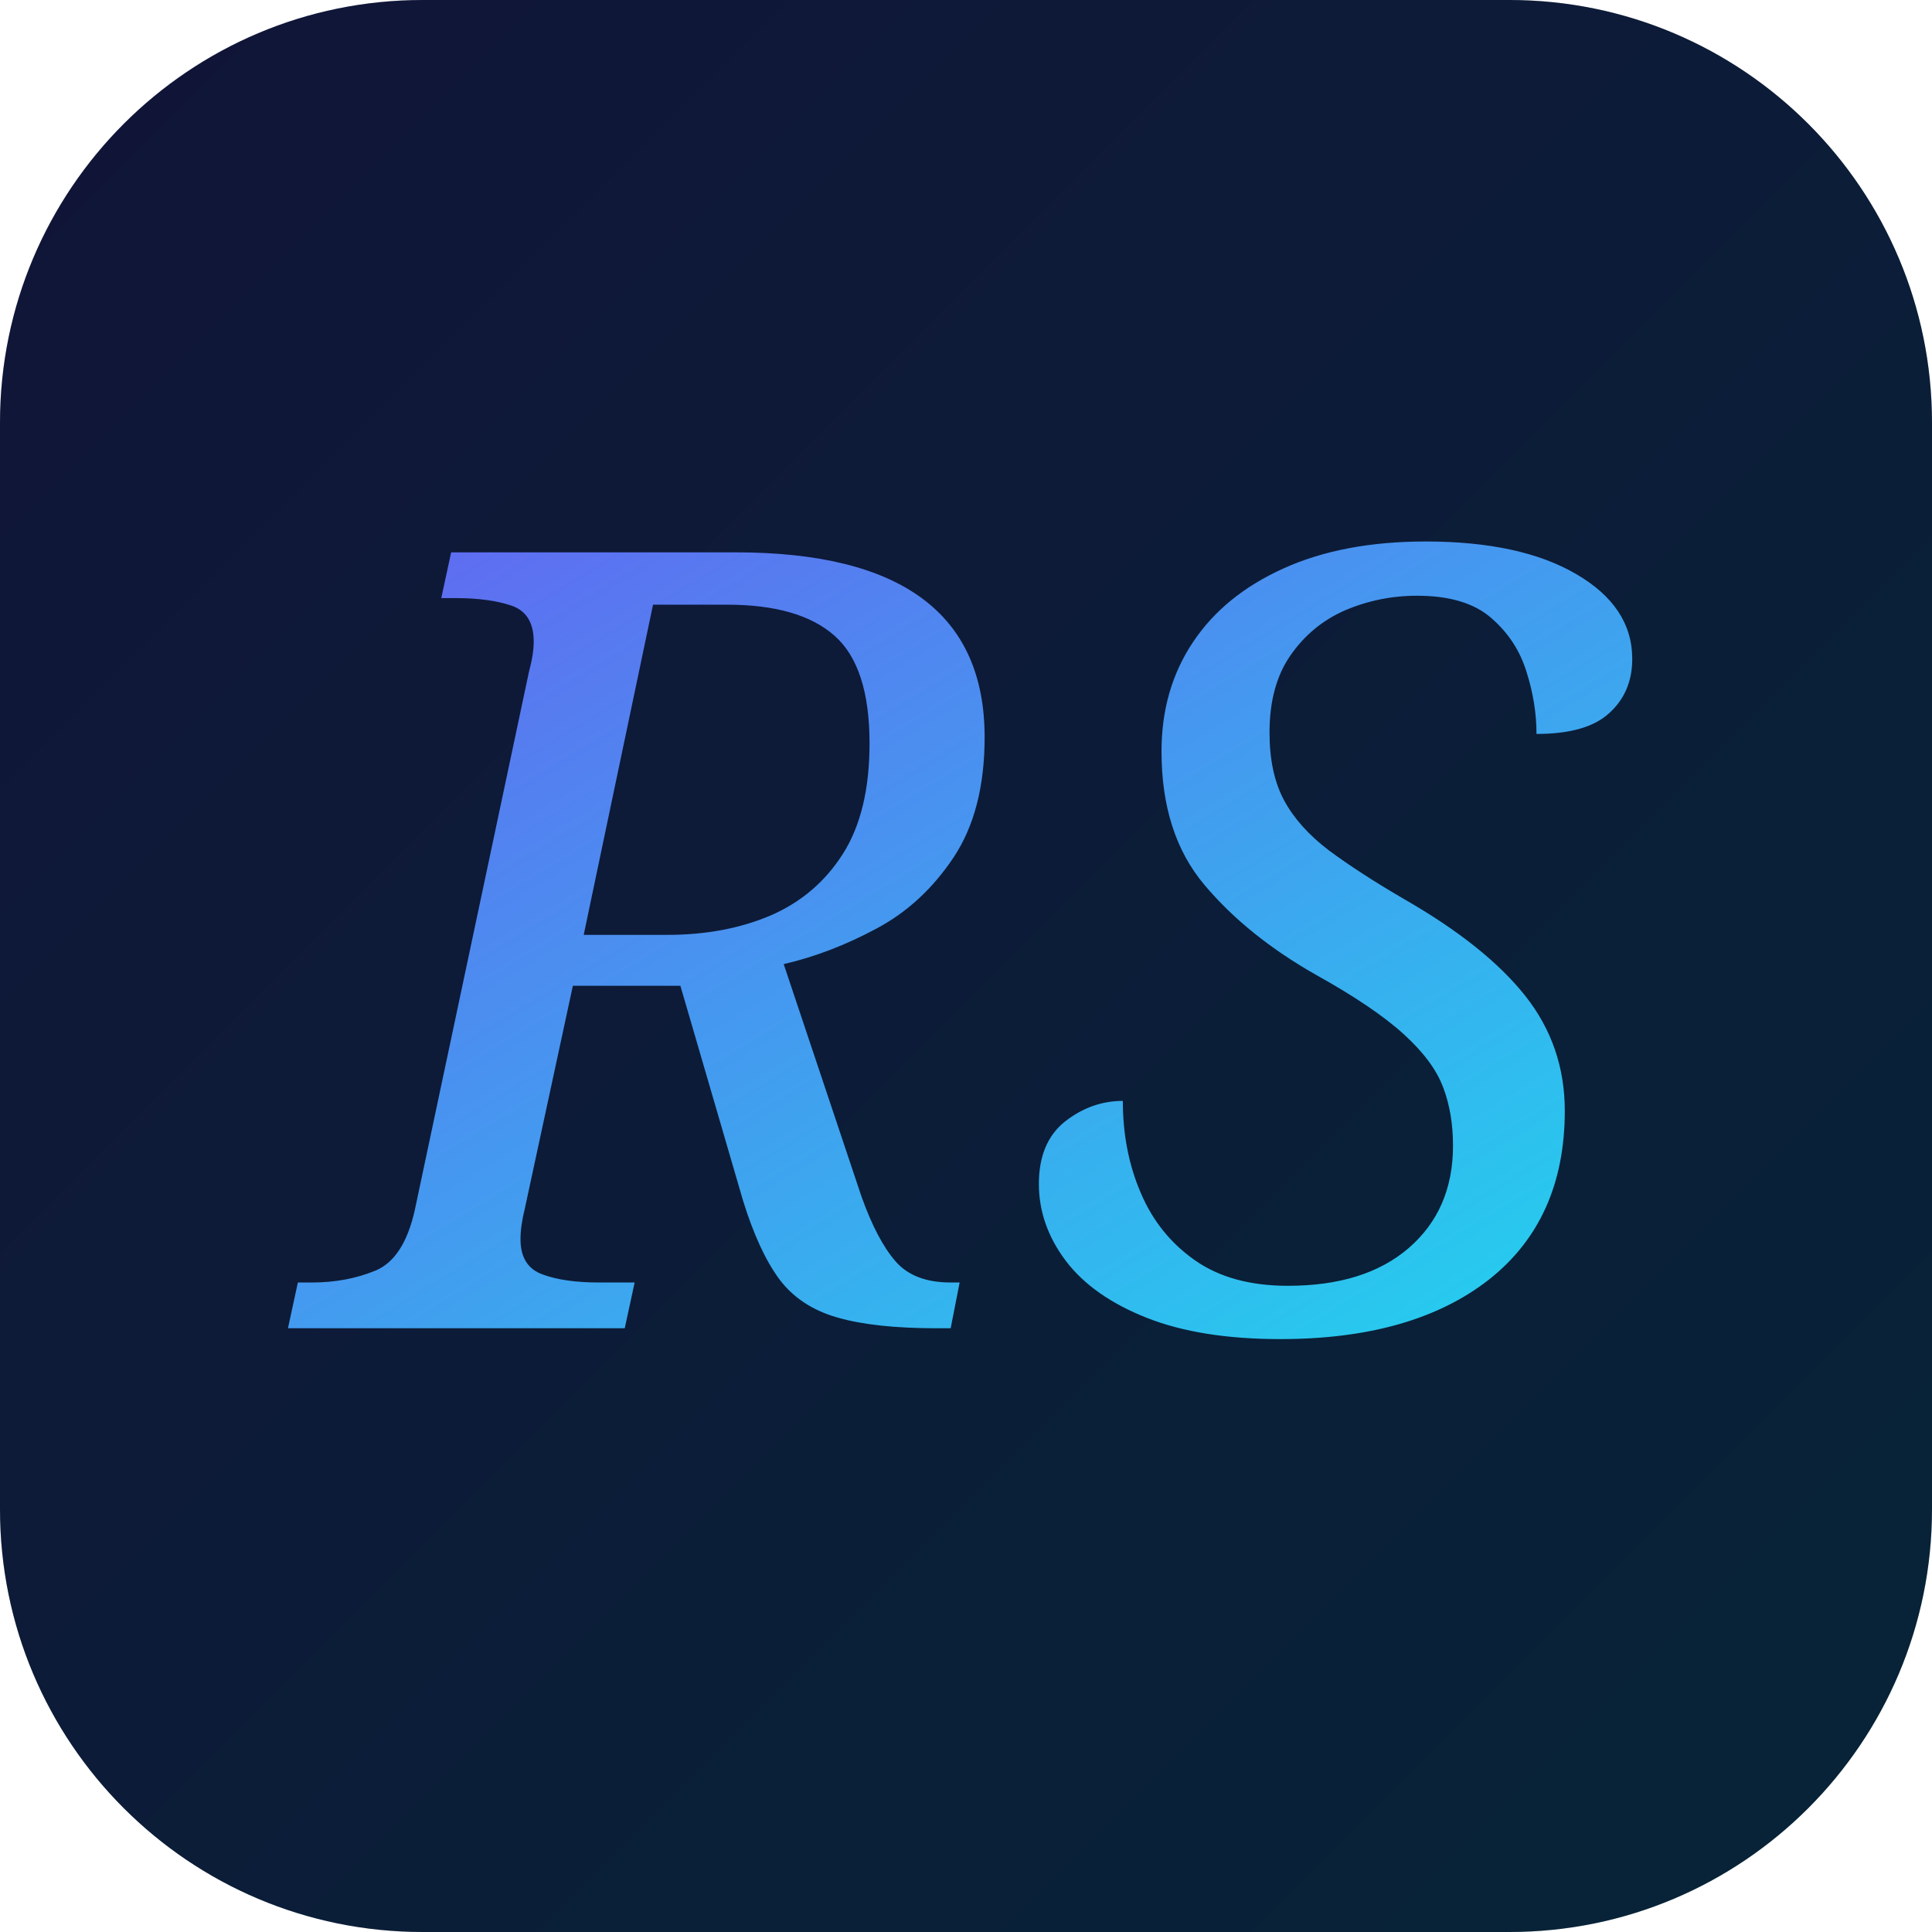
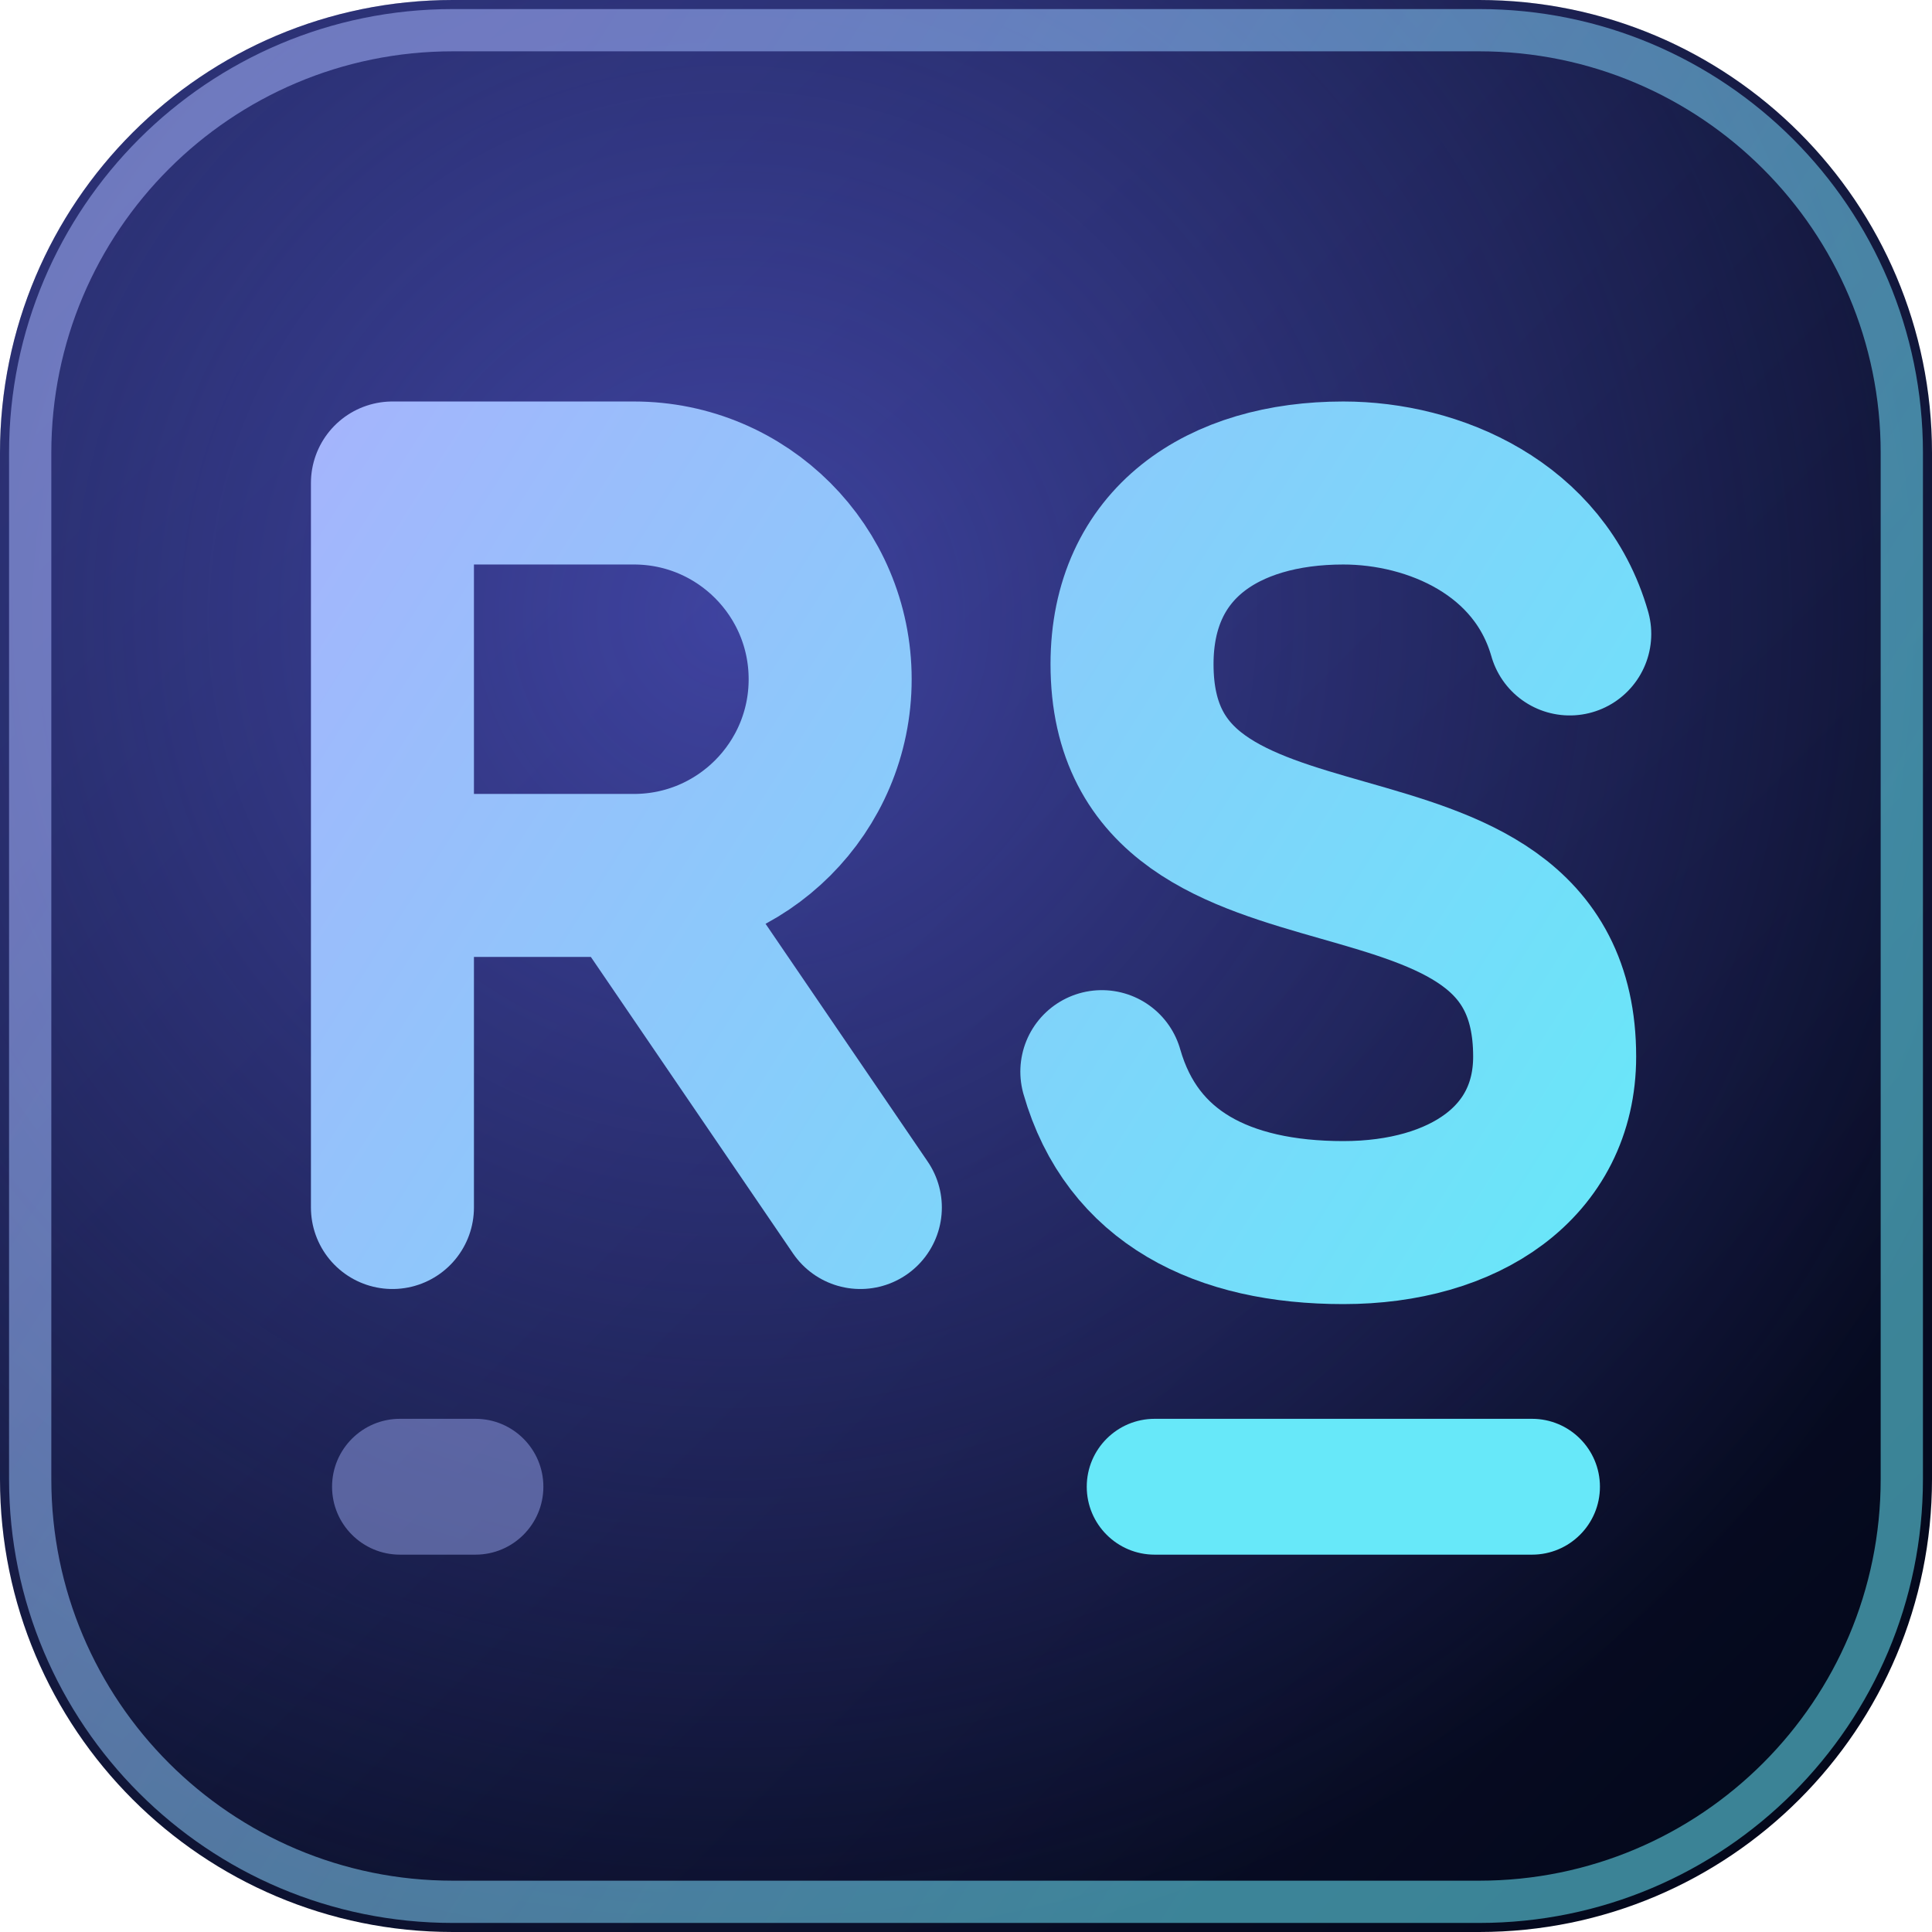
<svg xmlns="http://www.w3.org/2000/svg" viewBox="0 0 64 64">
  <defs>
-     <linearGradient id="g" x1="0%" y1="0%" x2="100%" y2="100%">
-       <stop offset="0%" style="stop-color:#6366F1" />
-       <stop offset="100%" style="stop-color:#22D3EE" />
+     <linearGradient id="bg" x1="0" y1="0" x2="1" y2="1">
+       <stop offset="0" stop-color="#1b2250" />
+       <stop offset="1" stop-color="#020617" />
    </linearGradient>
+     <linearGradient id="st" gradientUnits="userSpaceOnUse" x1="10" y1="14" x2="54" y2="42">
+       <stop offset="0" stop-color="#A5B4FC" />
+       <stop offset="1" stop-color="#67E8F9" />
+     </linearGradient>
+     <radialGradient id="gl" cx="0.38" cy="0.32" r="0.7">
+       <stop offset="0" stop-color="#6366F1" stop-opacity=".55" />
+       <stop offset="1" stop-color="#6366F1" stop-opacity="0" />
+     </radialGradient>
  </defs>
-   <rect width="64" height="64" rx="14" fill="#020617" />
-   <rect width="64" height="64" rx="14" fill="url(#g)" opacity="0.15" />
-   <text x="32" y="44" text-anchor="middle" font-family="Georgia,serif" font-style="italic" font-size="36" font-weight="400" fill="url(#g)">RS</text>
+   <rect width="64" height="64" rx="15" fill="url(#bg)" />
+   <rect width="64" height="64" rx="15" fill="url(#gl)" />
+   <rect x="1" y="1" width="62" height="62" rx="14" fill="none" stroke="url(#st)" stroke-width="1.4" opacity=".55" />
+   <g fill="none" stroke="url(#st)" stroke-width="5.4" stroke-linecap="round" stroke-linejoin="round">
+     <path d="M13 40V16h8a6.5 6.5 0 0 1 0 13H13M21 29l7.5 11" />
+     <path d="M52 21C51 17.5 47.5 16 44.5 16 40.5 16 37.5 18 37.5 22 37.5 26.5 41 27.5 44.5 28.5 48 29.5 51.5 30.5 51.5 35 51.5 38.5 48.5 40.5 44.5 40.5 40.5 40.5 37.5 39 36.5 35.5" />
+   </g>
+   <rect x="36" y="47" width="17" height="4.5" rx="2.25" fill="#67E8F9" />
+   <rect x="11" y="47" width="7" height="4.5" rx="2.25" fill="#A5B4FC" opacity=".45" />
</svg>
